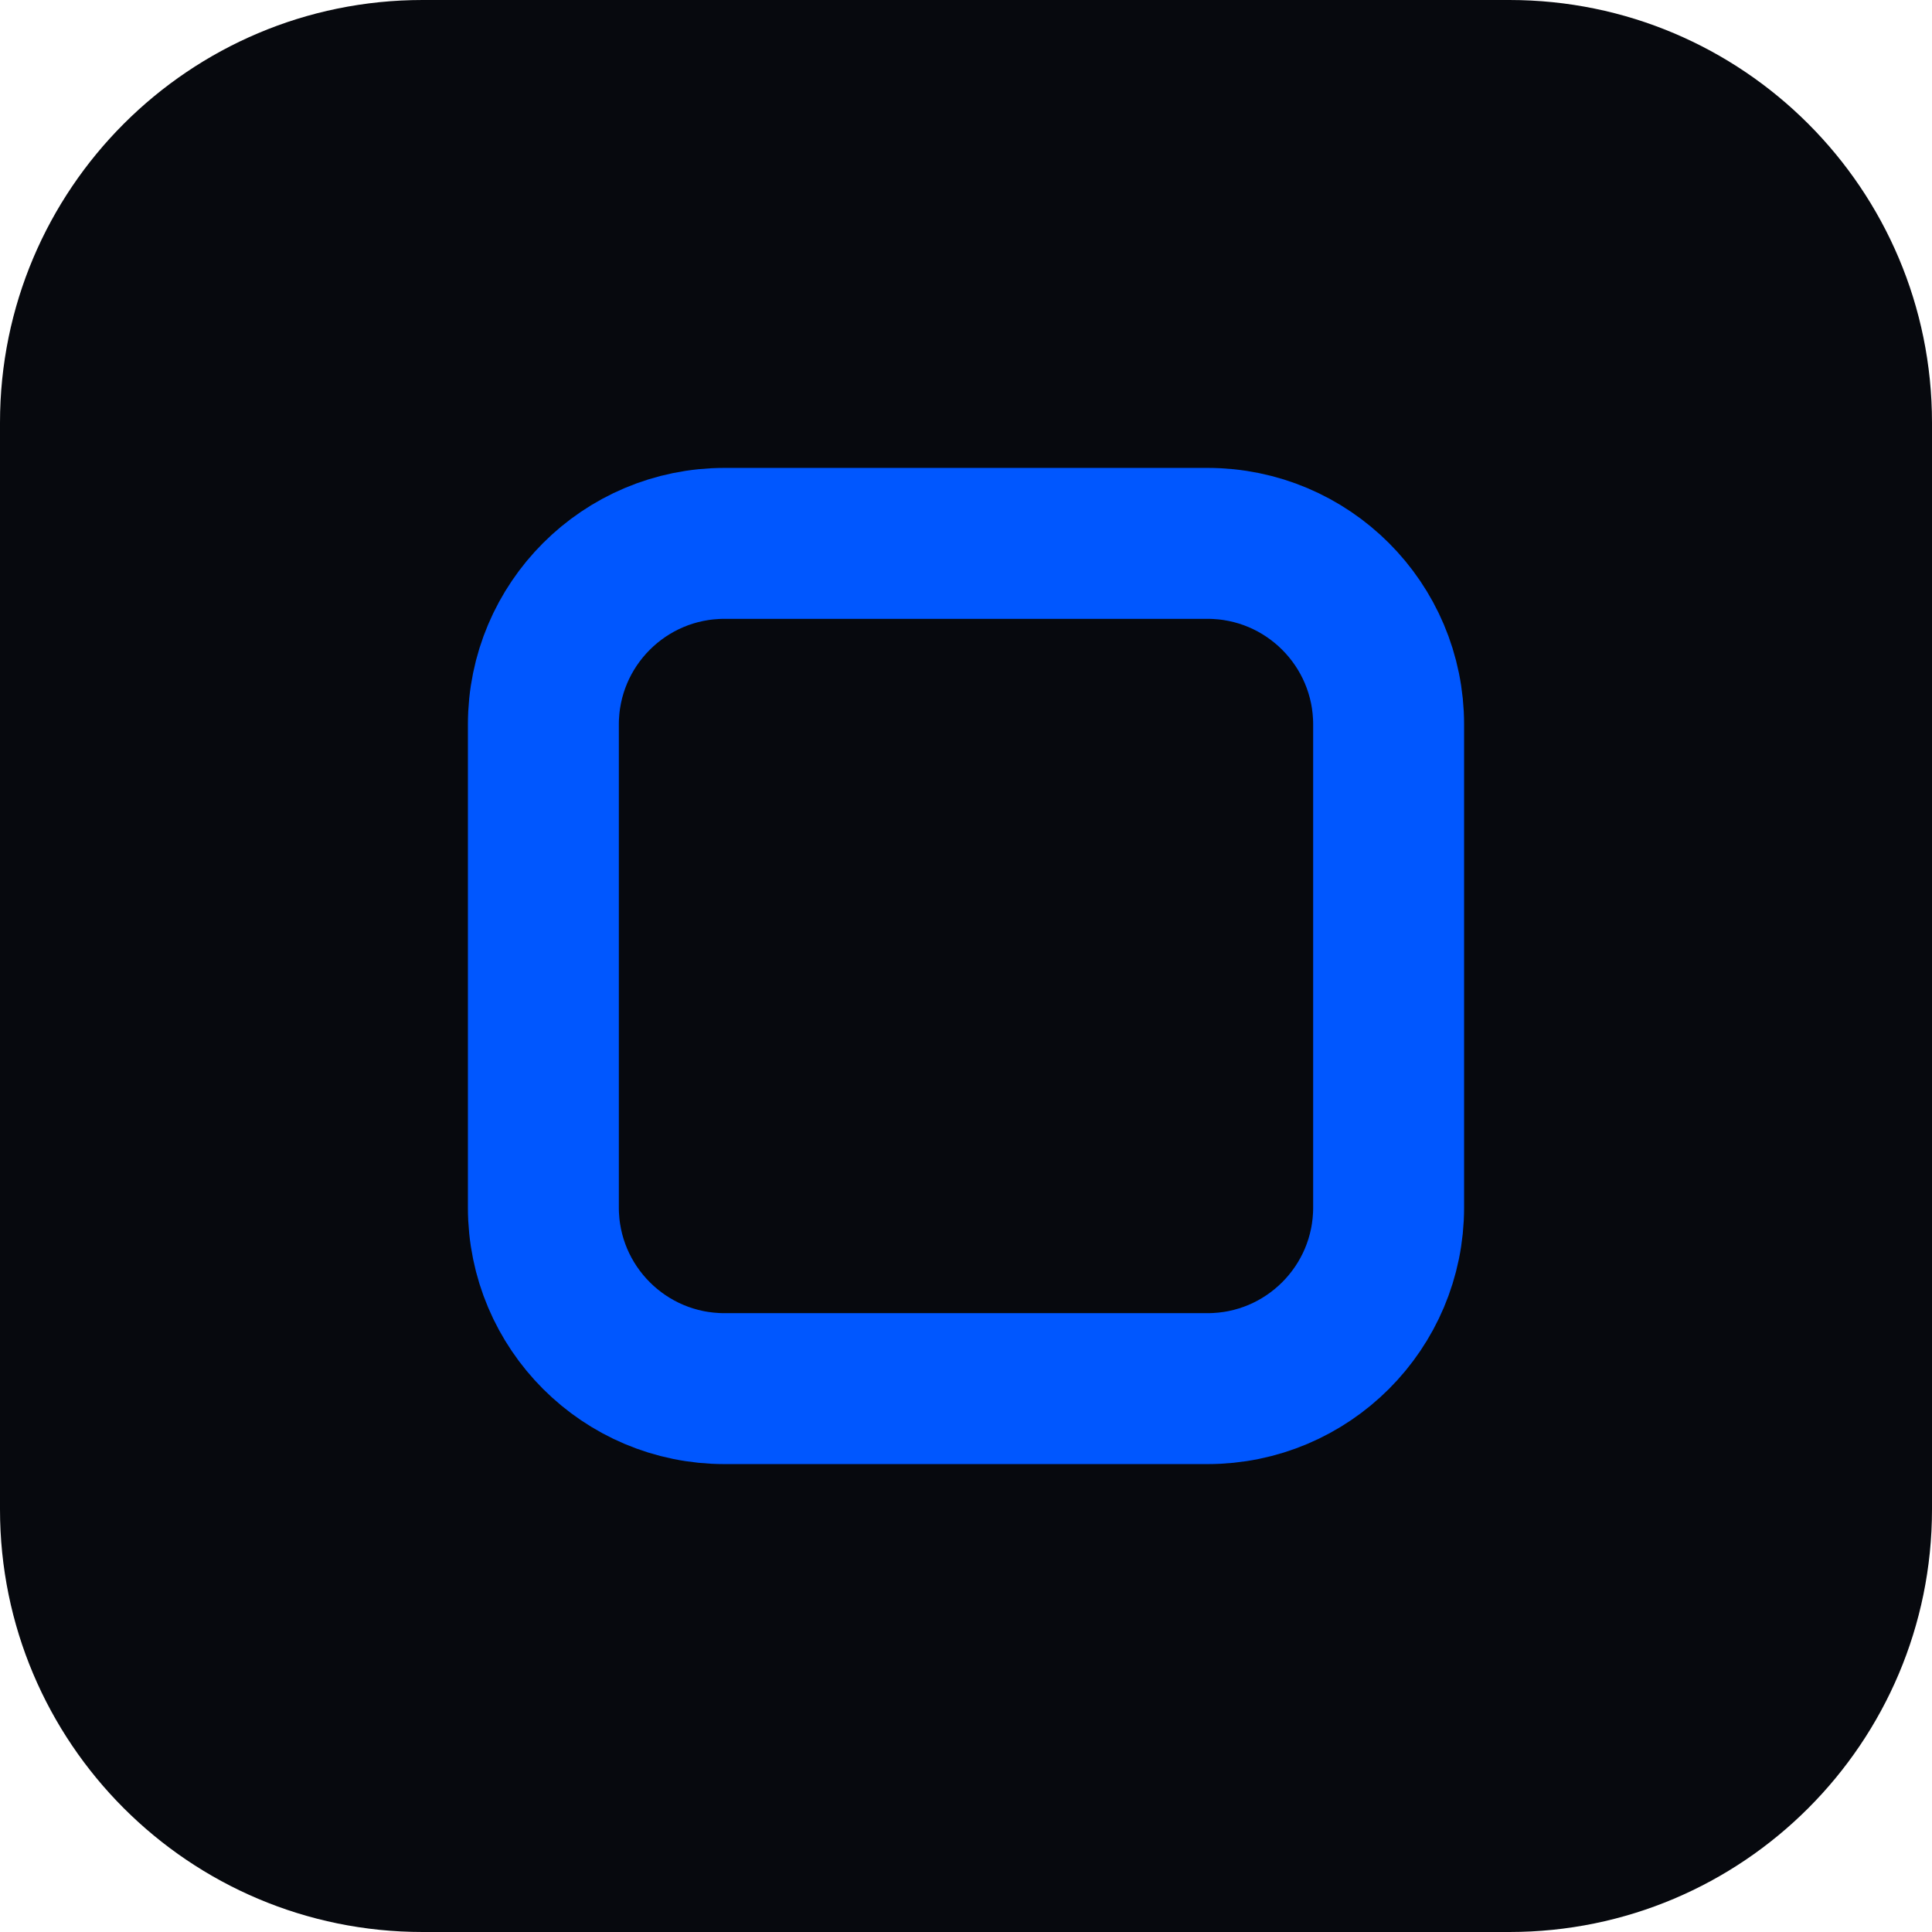
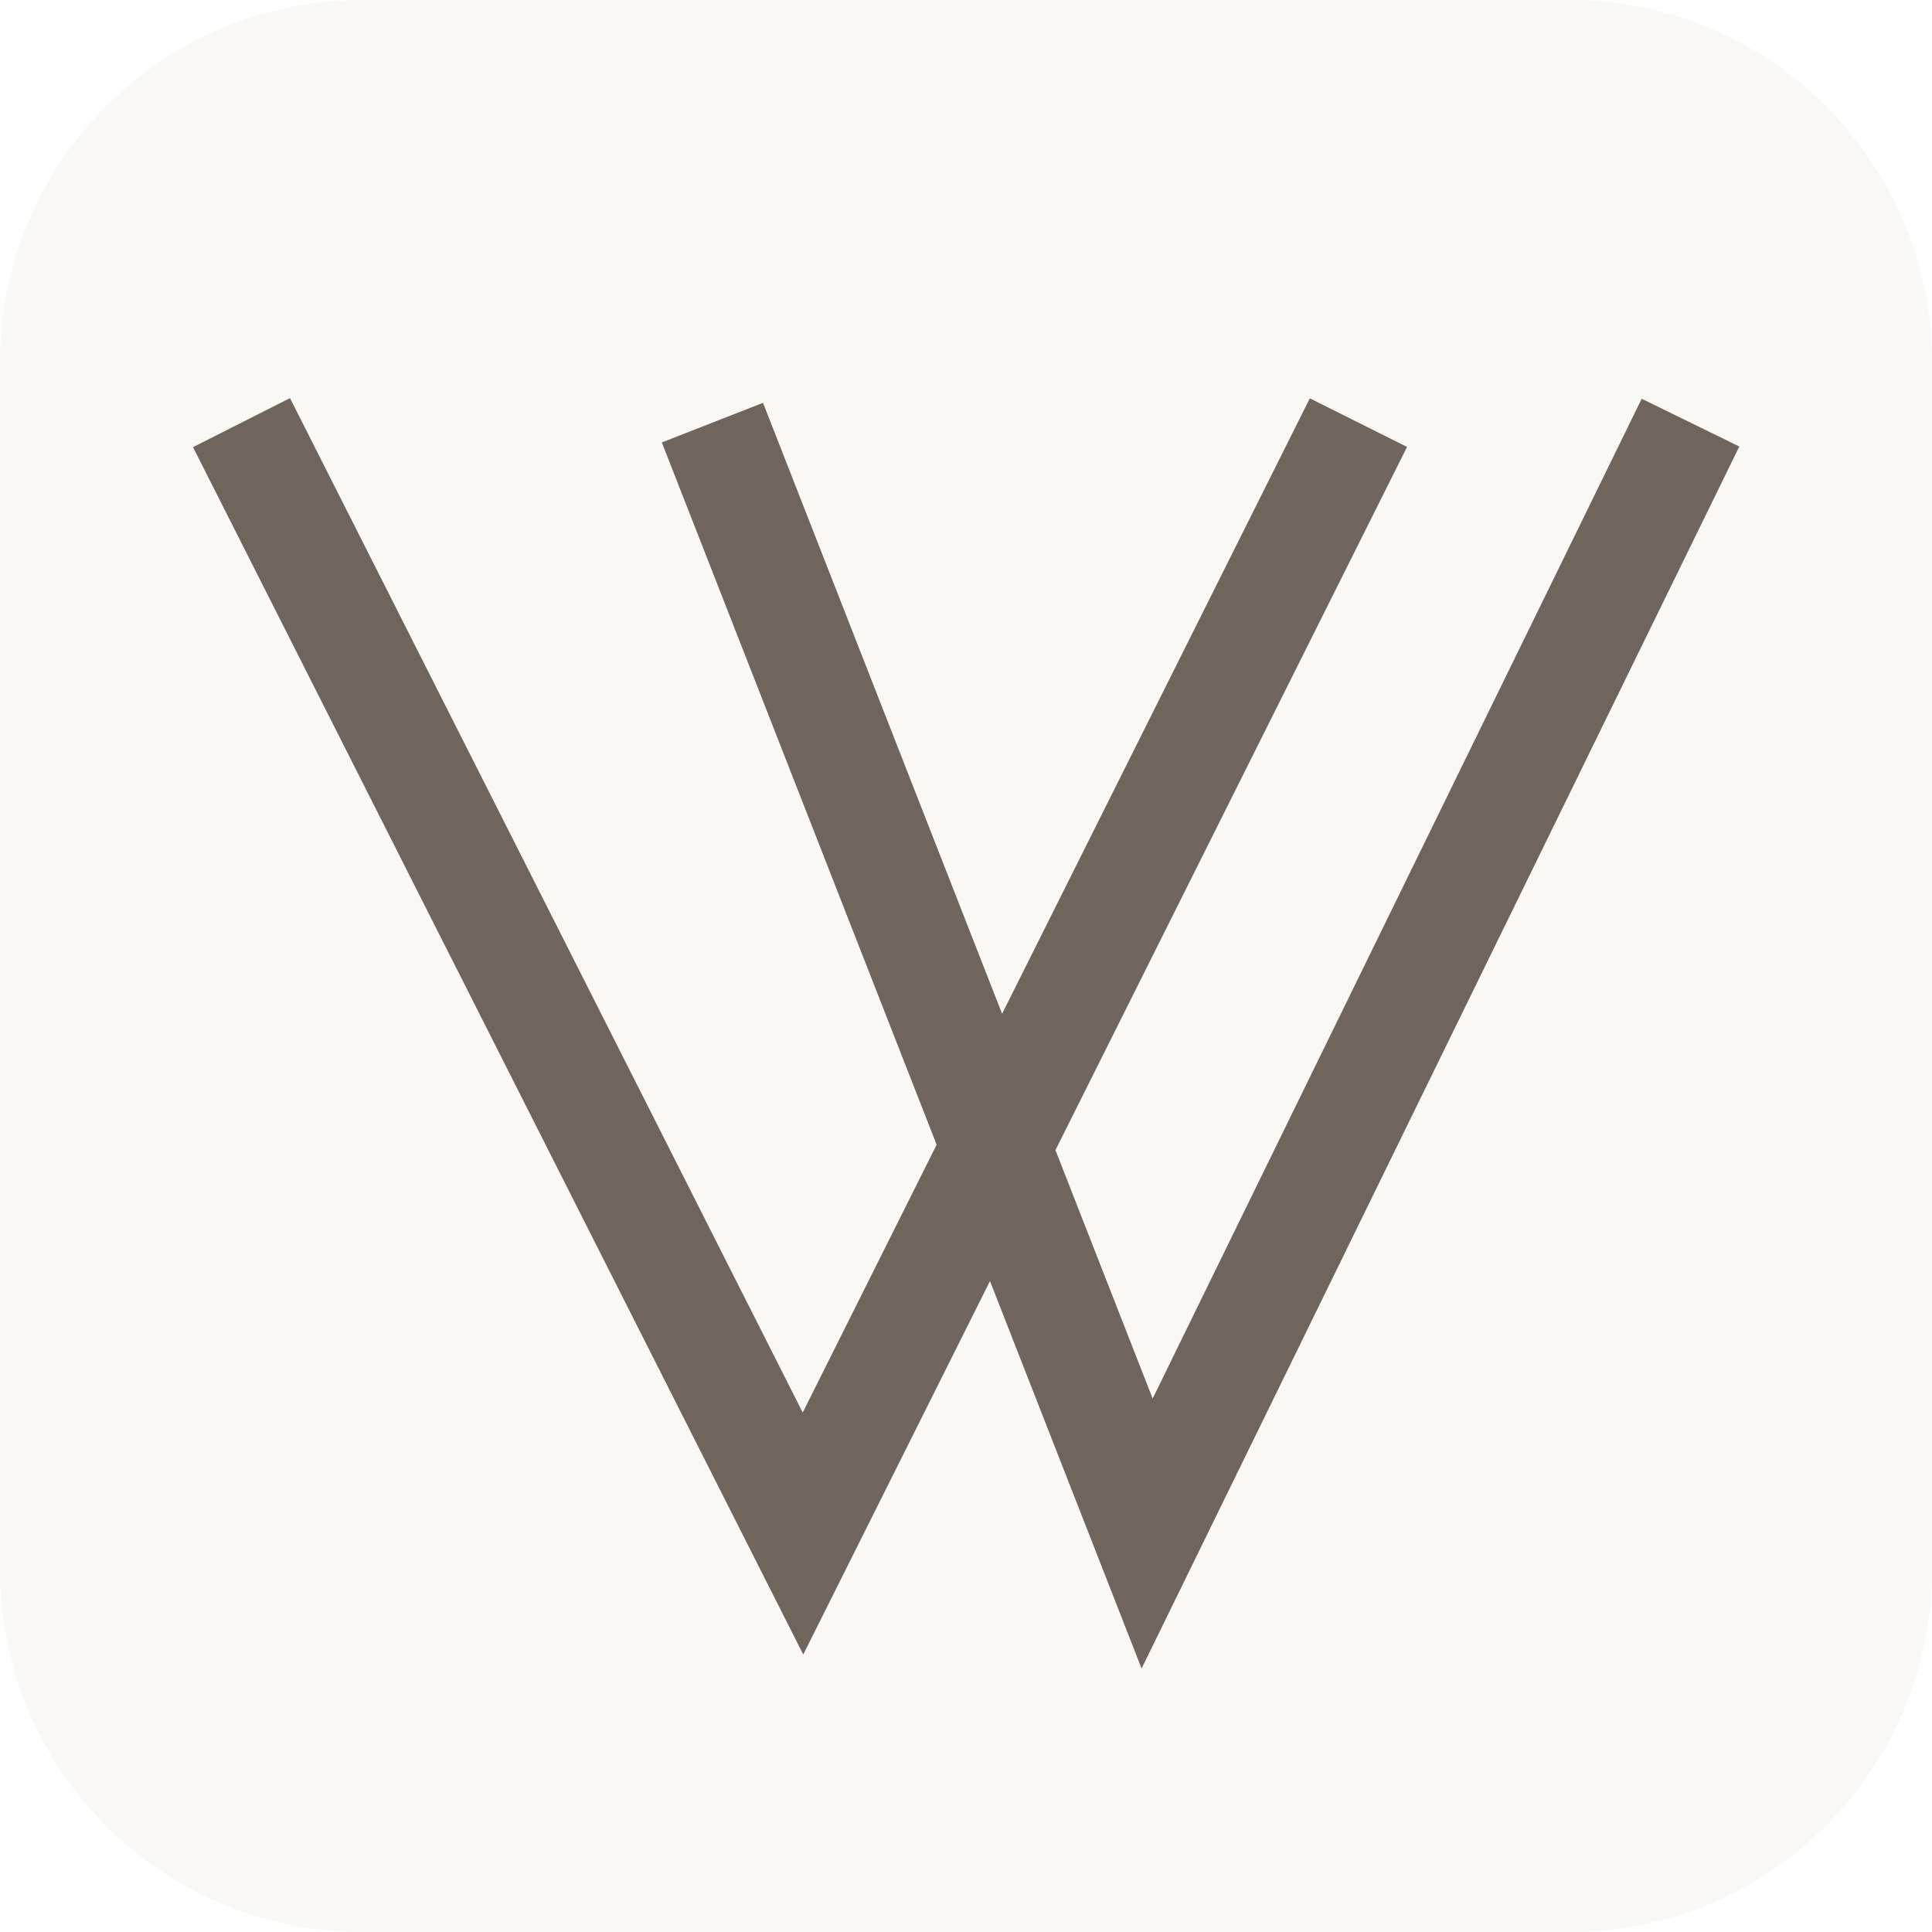
- <svg xmlns="http://www.w3.org/2000/svg" viewBox="0 0 64 64">
-   <rect width="64" height="64" rx="14" fill="#07090e" />
-   <rect x="18" y="18" width="28" height="28" rx="6" fill="none" stroke="#0057ff" stroke-width="5" />
+ <svg xmlns="http://www.w3.org/2000/svg" viewBox="0 0 32 32">
+   <rect width="32" height="32" rx="6" fill="#faf8f5" />
+   <path d="M4 7l9.3 18.4L22.5 7M11.8 7l7.2 18.4L28 7" fill="none" stroke="#6f655d" stroke-width="1.8" stroke-linejoin="miter" />
</svg>
